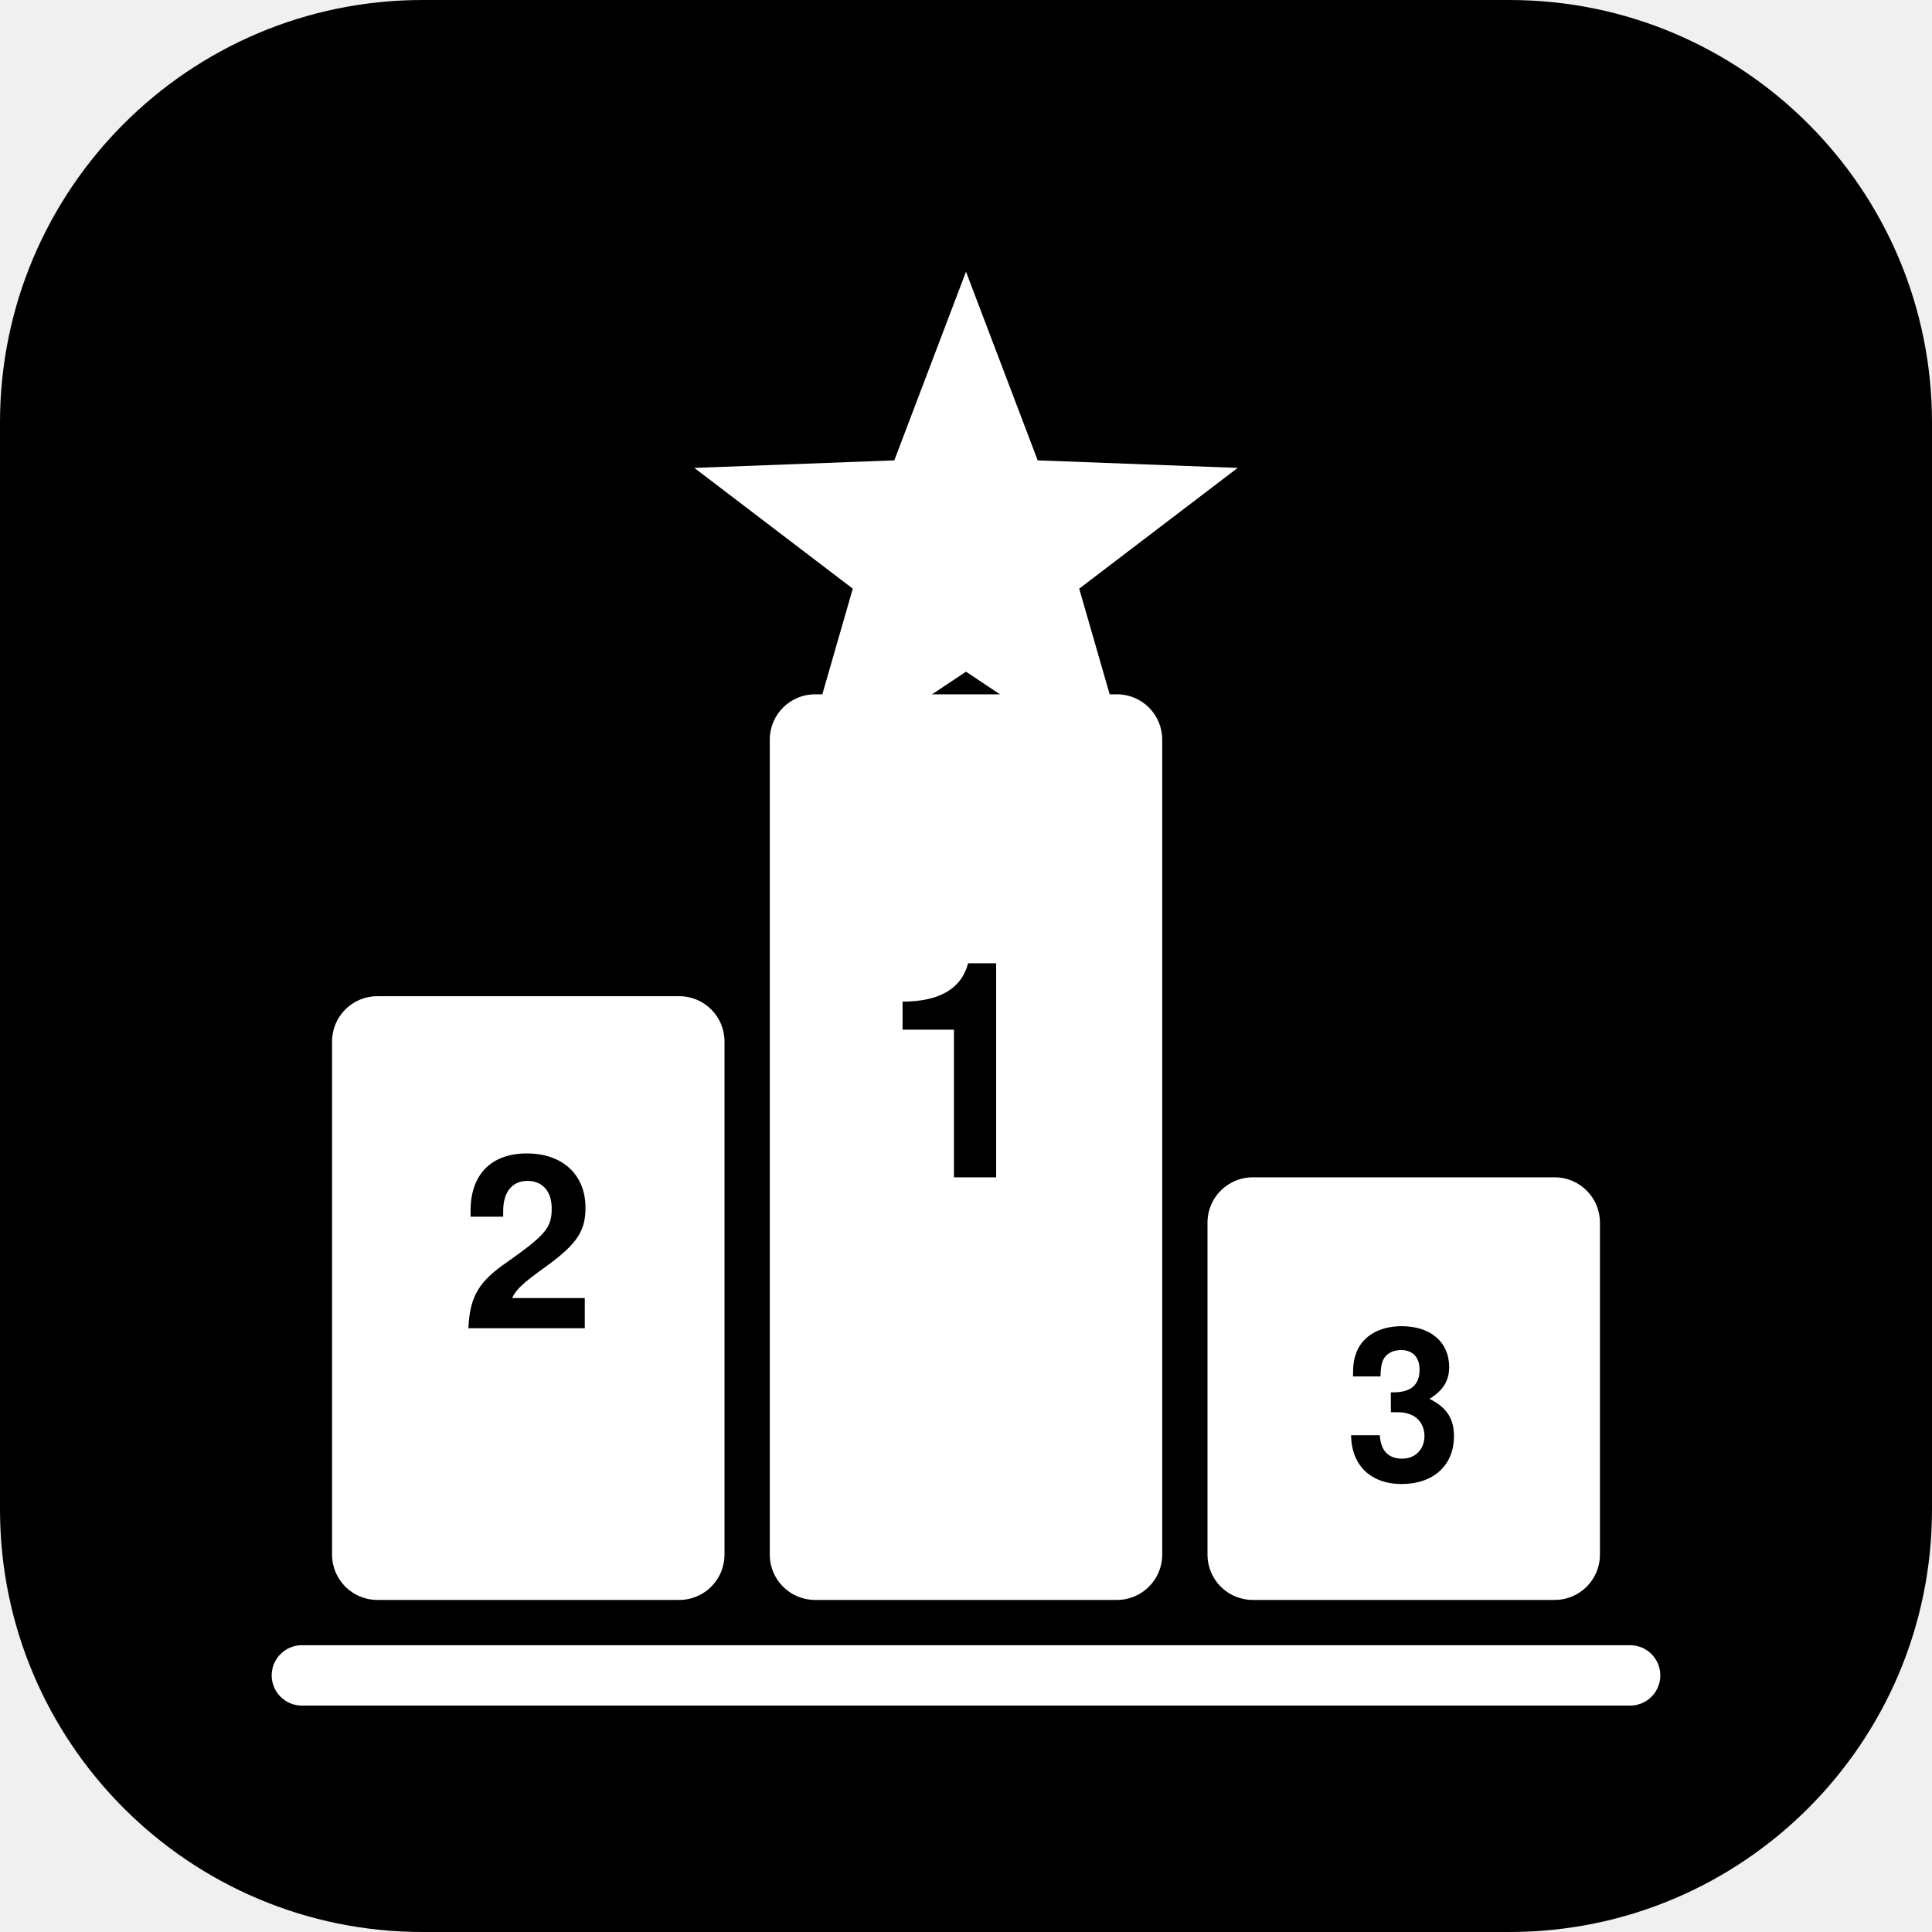
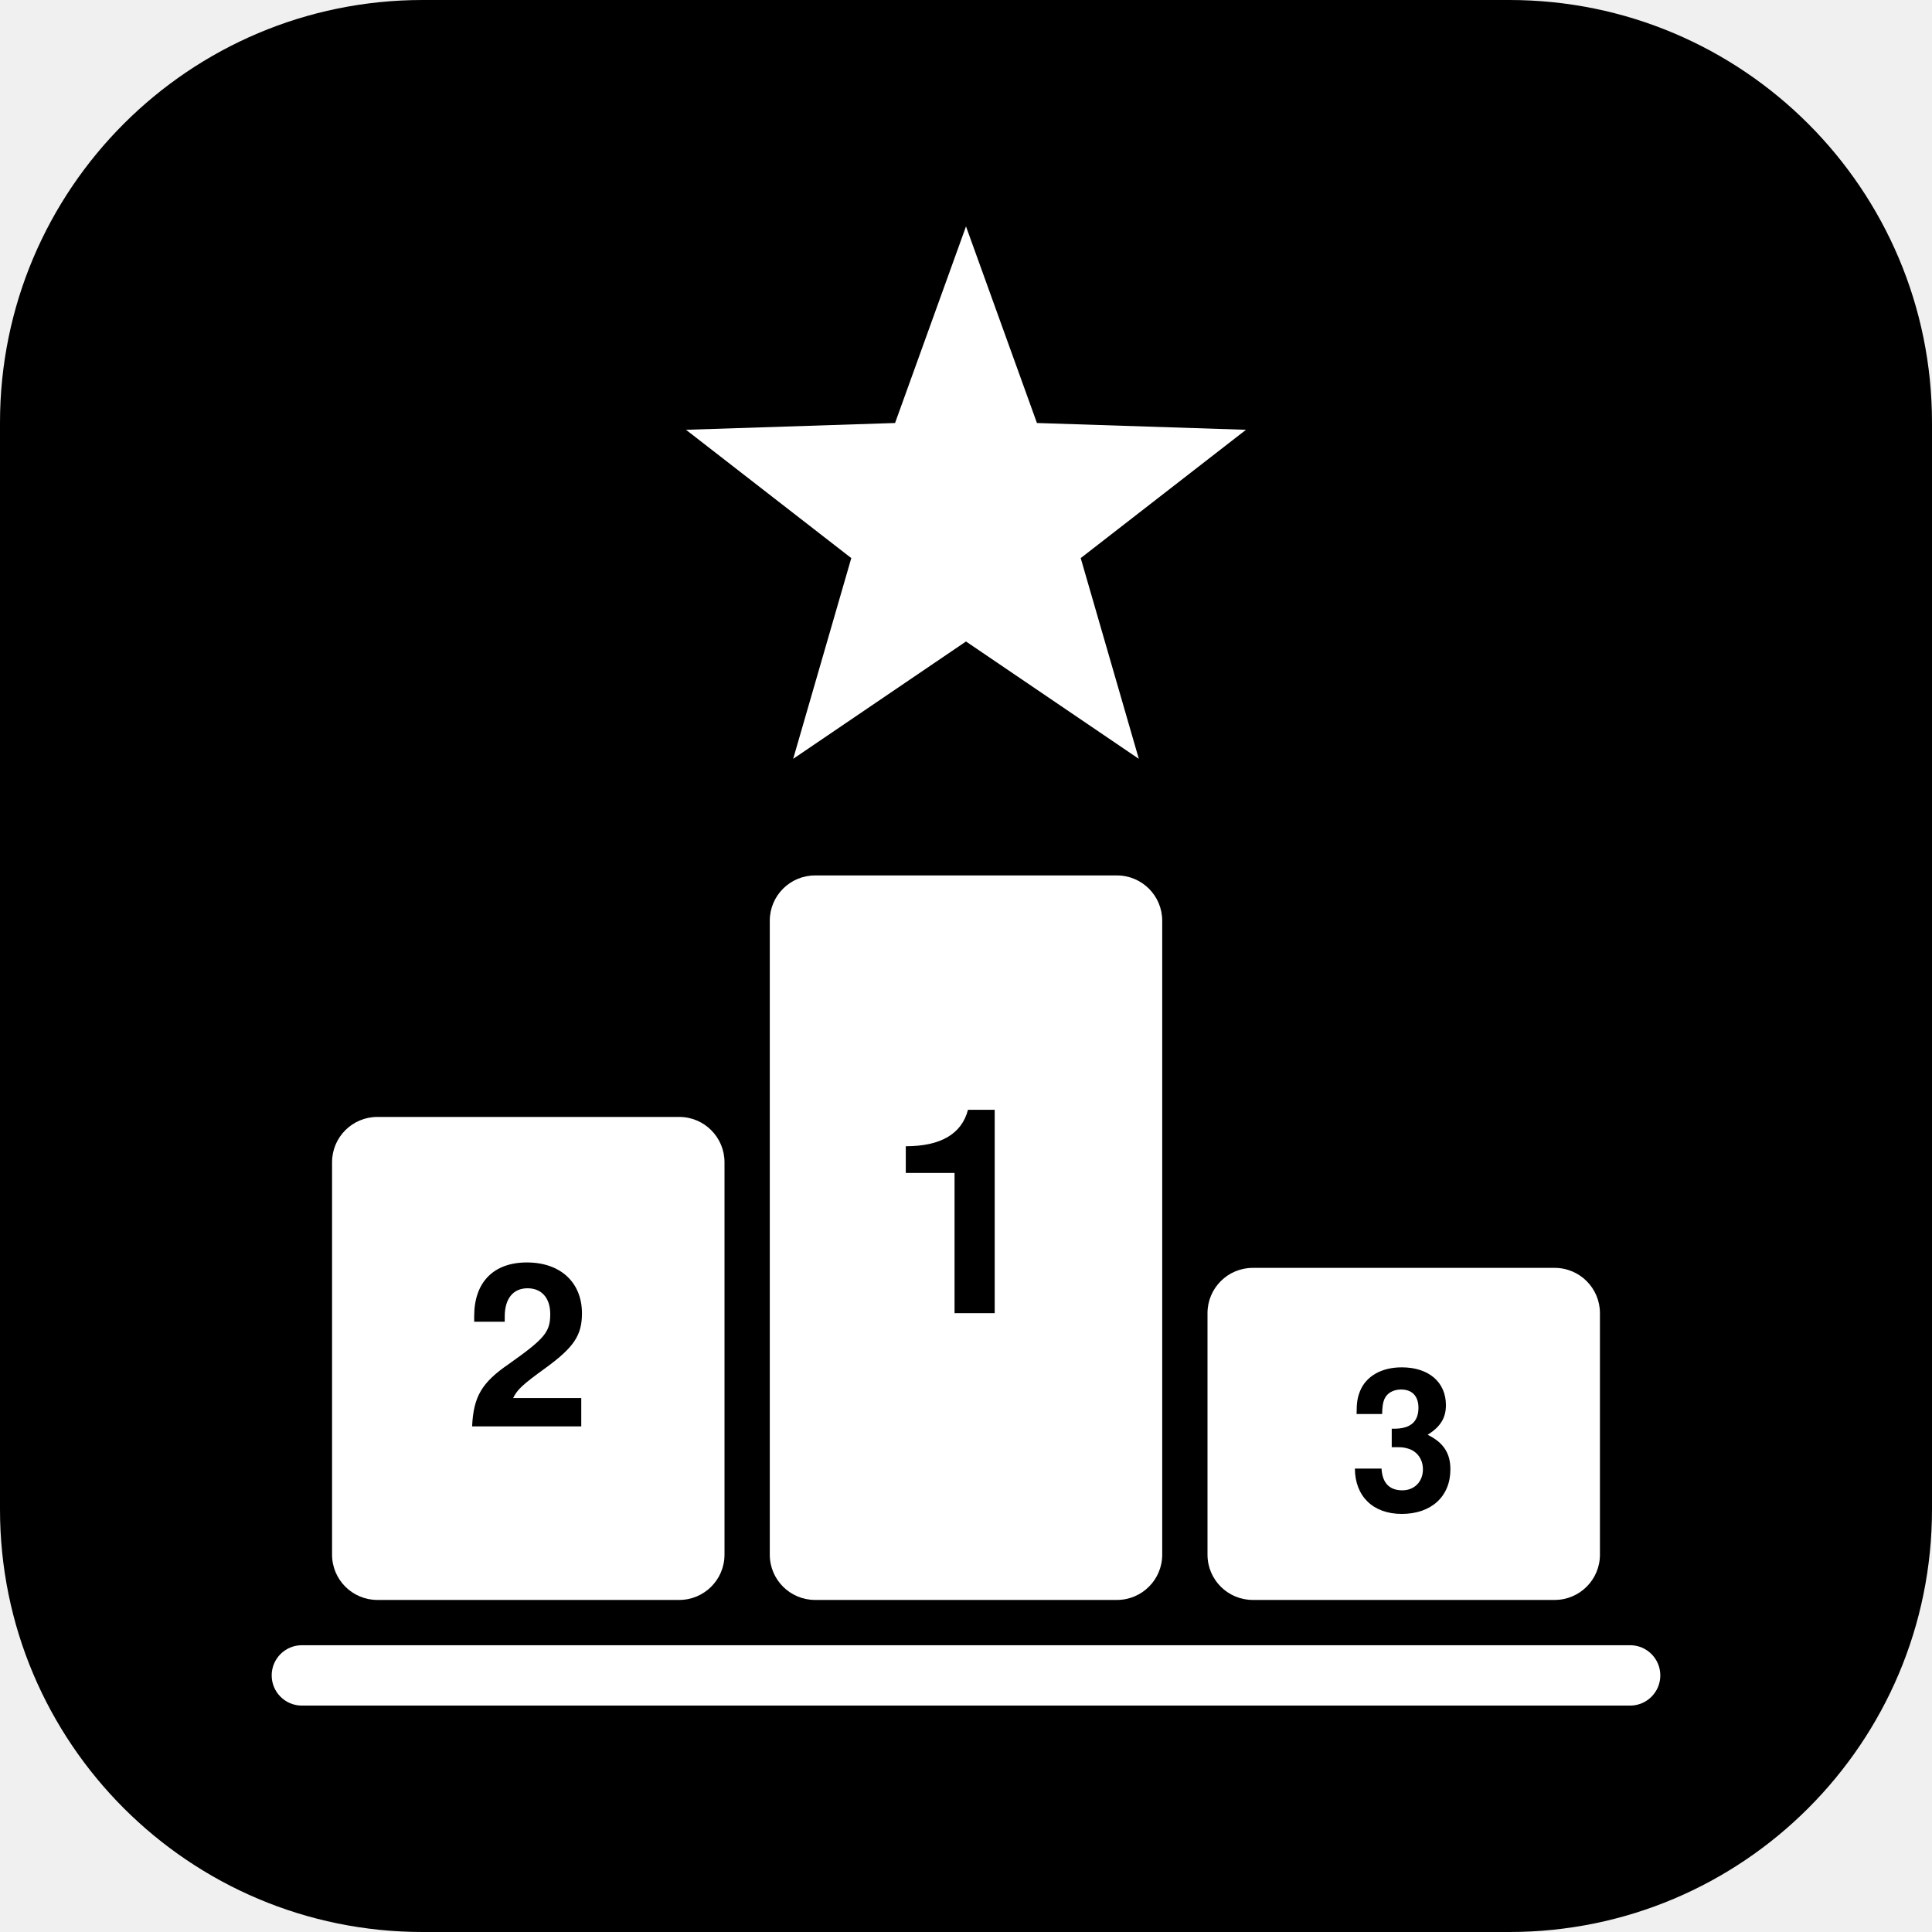
<svg xmlns="http://www.w3.org/2000/svg" viewBox="0 0 512 512" width="512" height="512">
  <rect width="512" height="512" rx="112" fill="#000" />
-   <rect x="88" y="264" width="104" height="160" rx="12" fill="#fff" />
-   <rect x="204" y="184" width="104" height="240" rx="12" fill="#fff" />
-   <rect x="320" y="312" width="104" height="112" rx="12" fill="#fff" />
-   <text x="140" y="352" font-family="Helvetica, Arial, sans-serif" font-size="64" font-weight="700" text-anchor="middle" fill="#000">2</text>
-   <text x="256" y="312" font-family="Helvetica, Arial, sans-serif" font-size="80" font-weight="700" text-anchor="middle" fill="#000">1</text>
-   <text x="372" y="392" font-family="Helvetica, Arial, sans-serif" font-size="56" font-weight="700" text-anchor="middle" fill="#000">3</text>
-   <polygon points="256,72 275,122 328,124 286,156 301,208 256,178 211,208 226,156 184,124 237,122" fill="#fff" />
+   <polygon points="256,60 274.8,112.1 330.2,113.9 286.4,147.9 301.8,201.1 256,170 210.2,201.1 225.6,147.9 181.8,113.9 237.2,112.1" fill="#fff" />
+   <rect x="88" y="296" width="104" height="128" rx="12" fill="#fff" />
+   <rect x="204" y="232" width="104" height="192" rx="12" fill="#fff" />
+   <rect x="320" y="336" width="104" height="88" rx="12" fill="#fff" />
+   <text x="140" y="378" font-family="Helvetica, Arial, sans-serif" font-size="60" font-weight="700" text-anchor="middle" fill="#000">2</text>
+   <text x="256" y="348" font-family="Helvetica, Arial, sans-serif" font-size="76" font-weight="700" text-anchor="middle" fill="#000">1</text>
+   <text x="372" y="400" font-family="Helvetica, Arial, sans-serif" font-size="52" font-weight="700" text-anchor="middle" fill="#000">3</text>
  <rect x="72" y="436" width="368" height="16" rx="8" fill="#fff" />
</svg>
